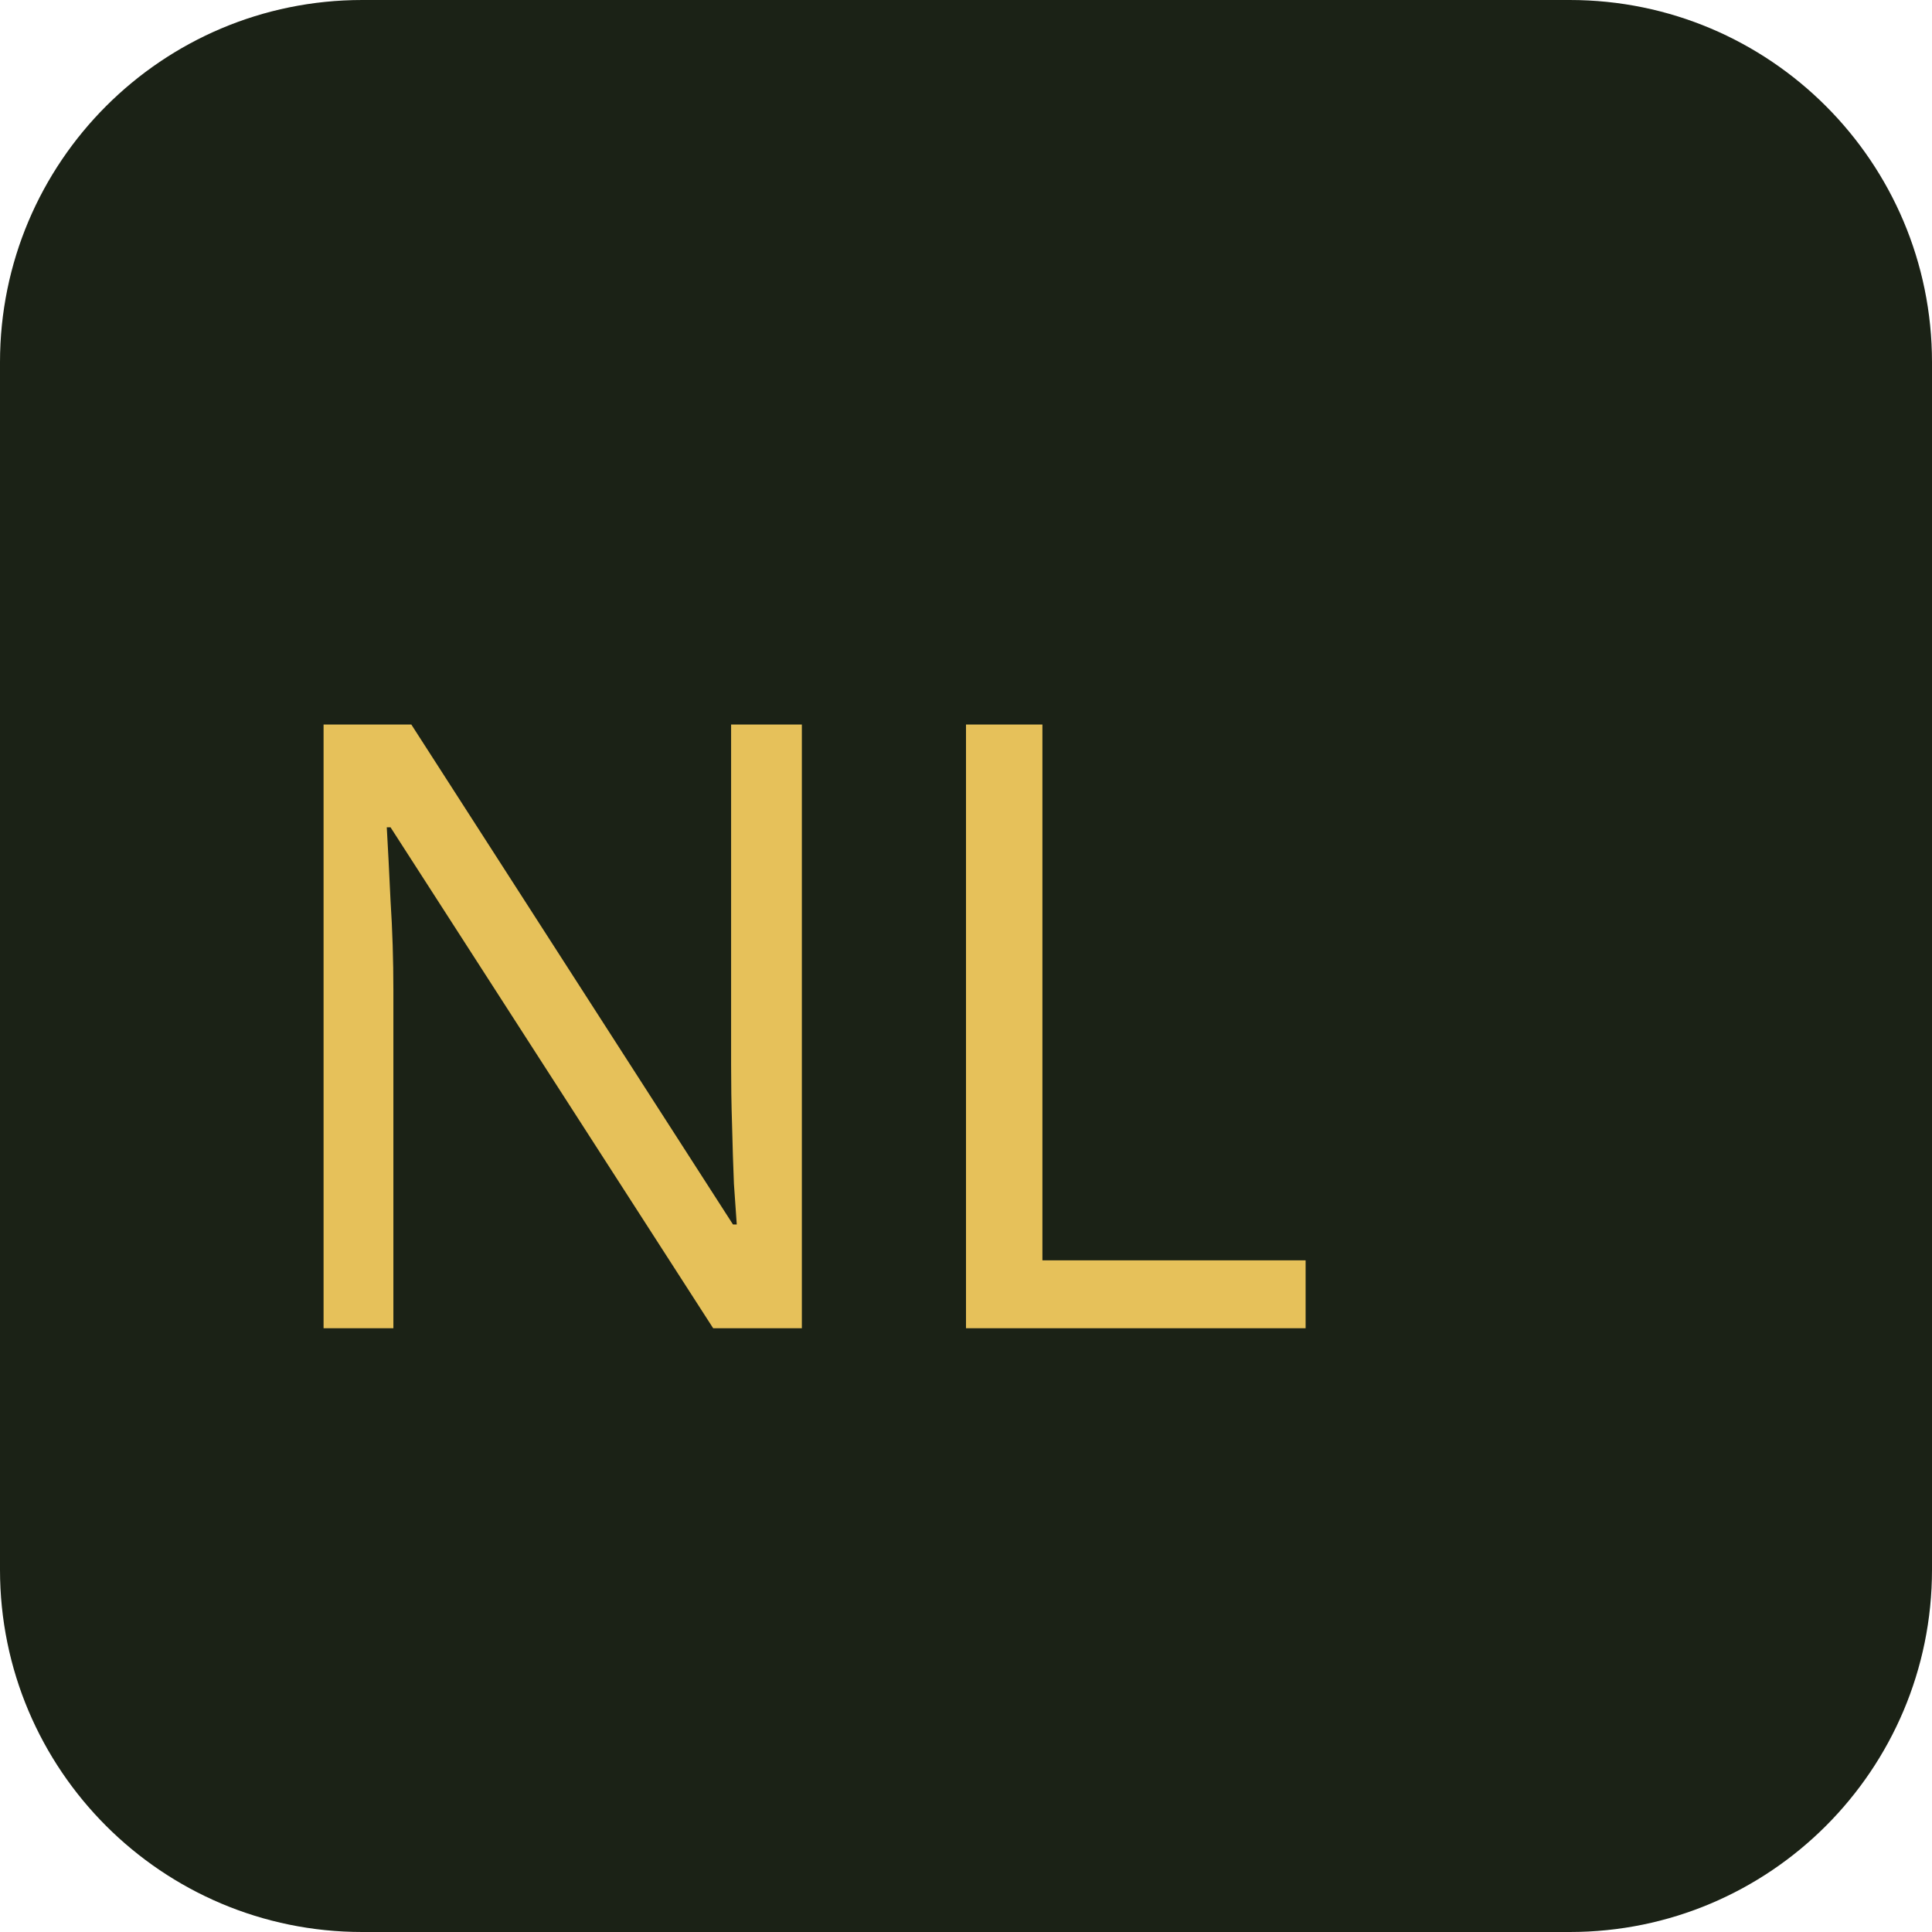
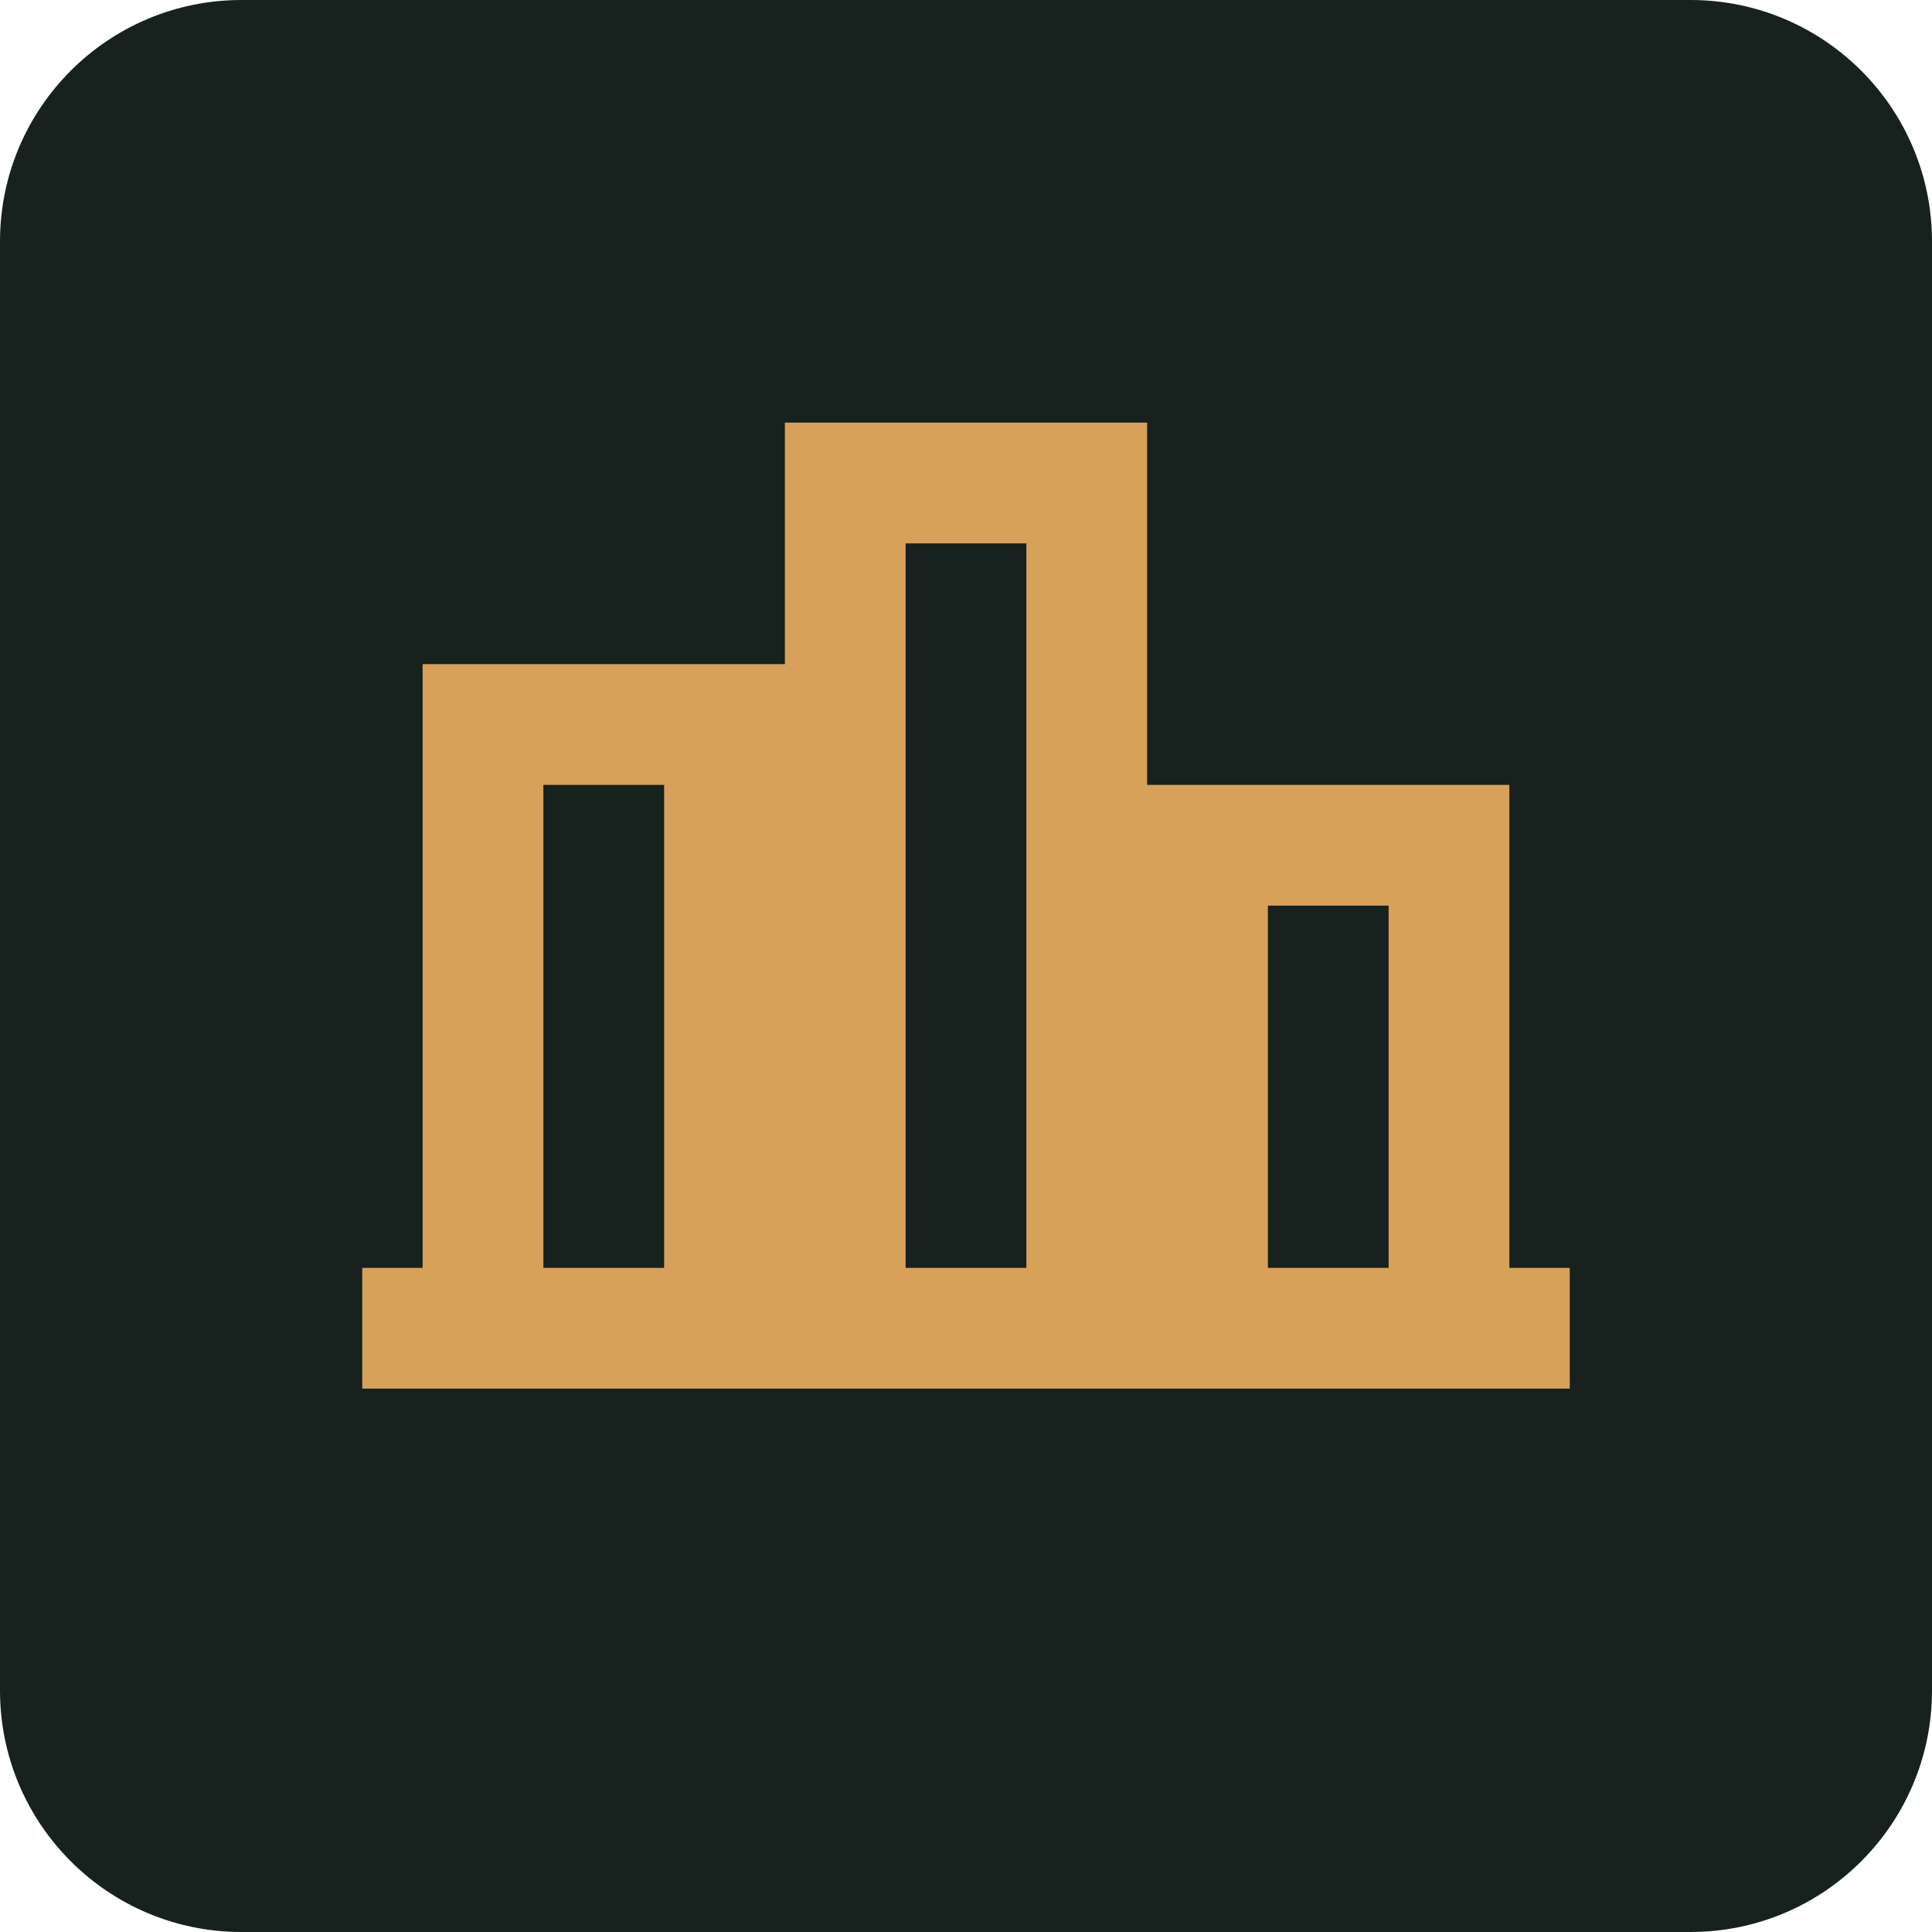
<svg xmlns="http://www.w3.org/2000/svg" viewBox="0 0 32 32">
-   <rect width="32" height="32" rx="6" fill="#1b2216" />
-   <text x="4" y="22" font-size="14" fill="#e6c15a" font-family="sans-serif">NL</text>
+   <rect width="32" height="32" rx="4" fill="#17211d" />
+   <path d="M6 22h20M8 22V12h4v10M14 22V8h4v14M20 22V14h4v8" stroke="#d7a15a" stroke-width="2" fill="none" />
</svg>
